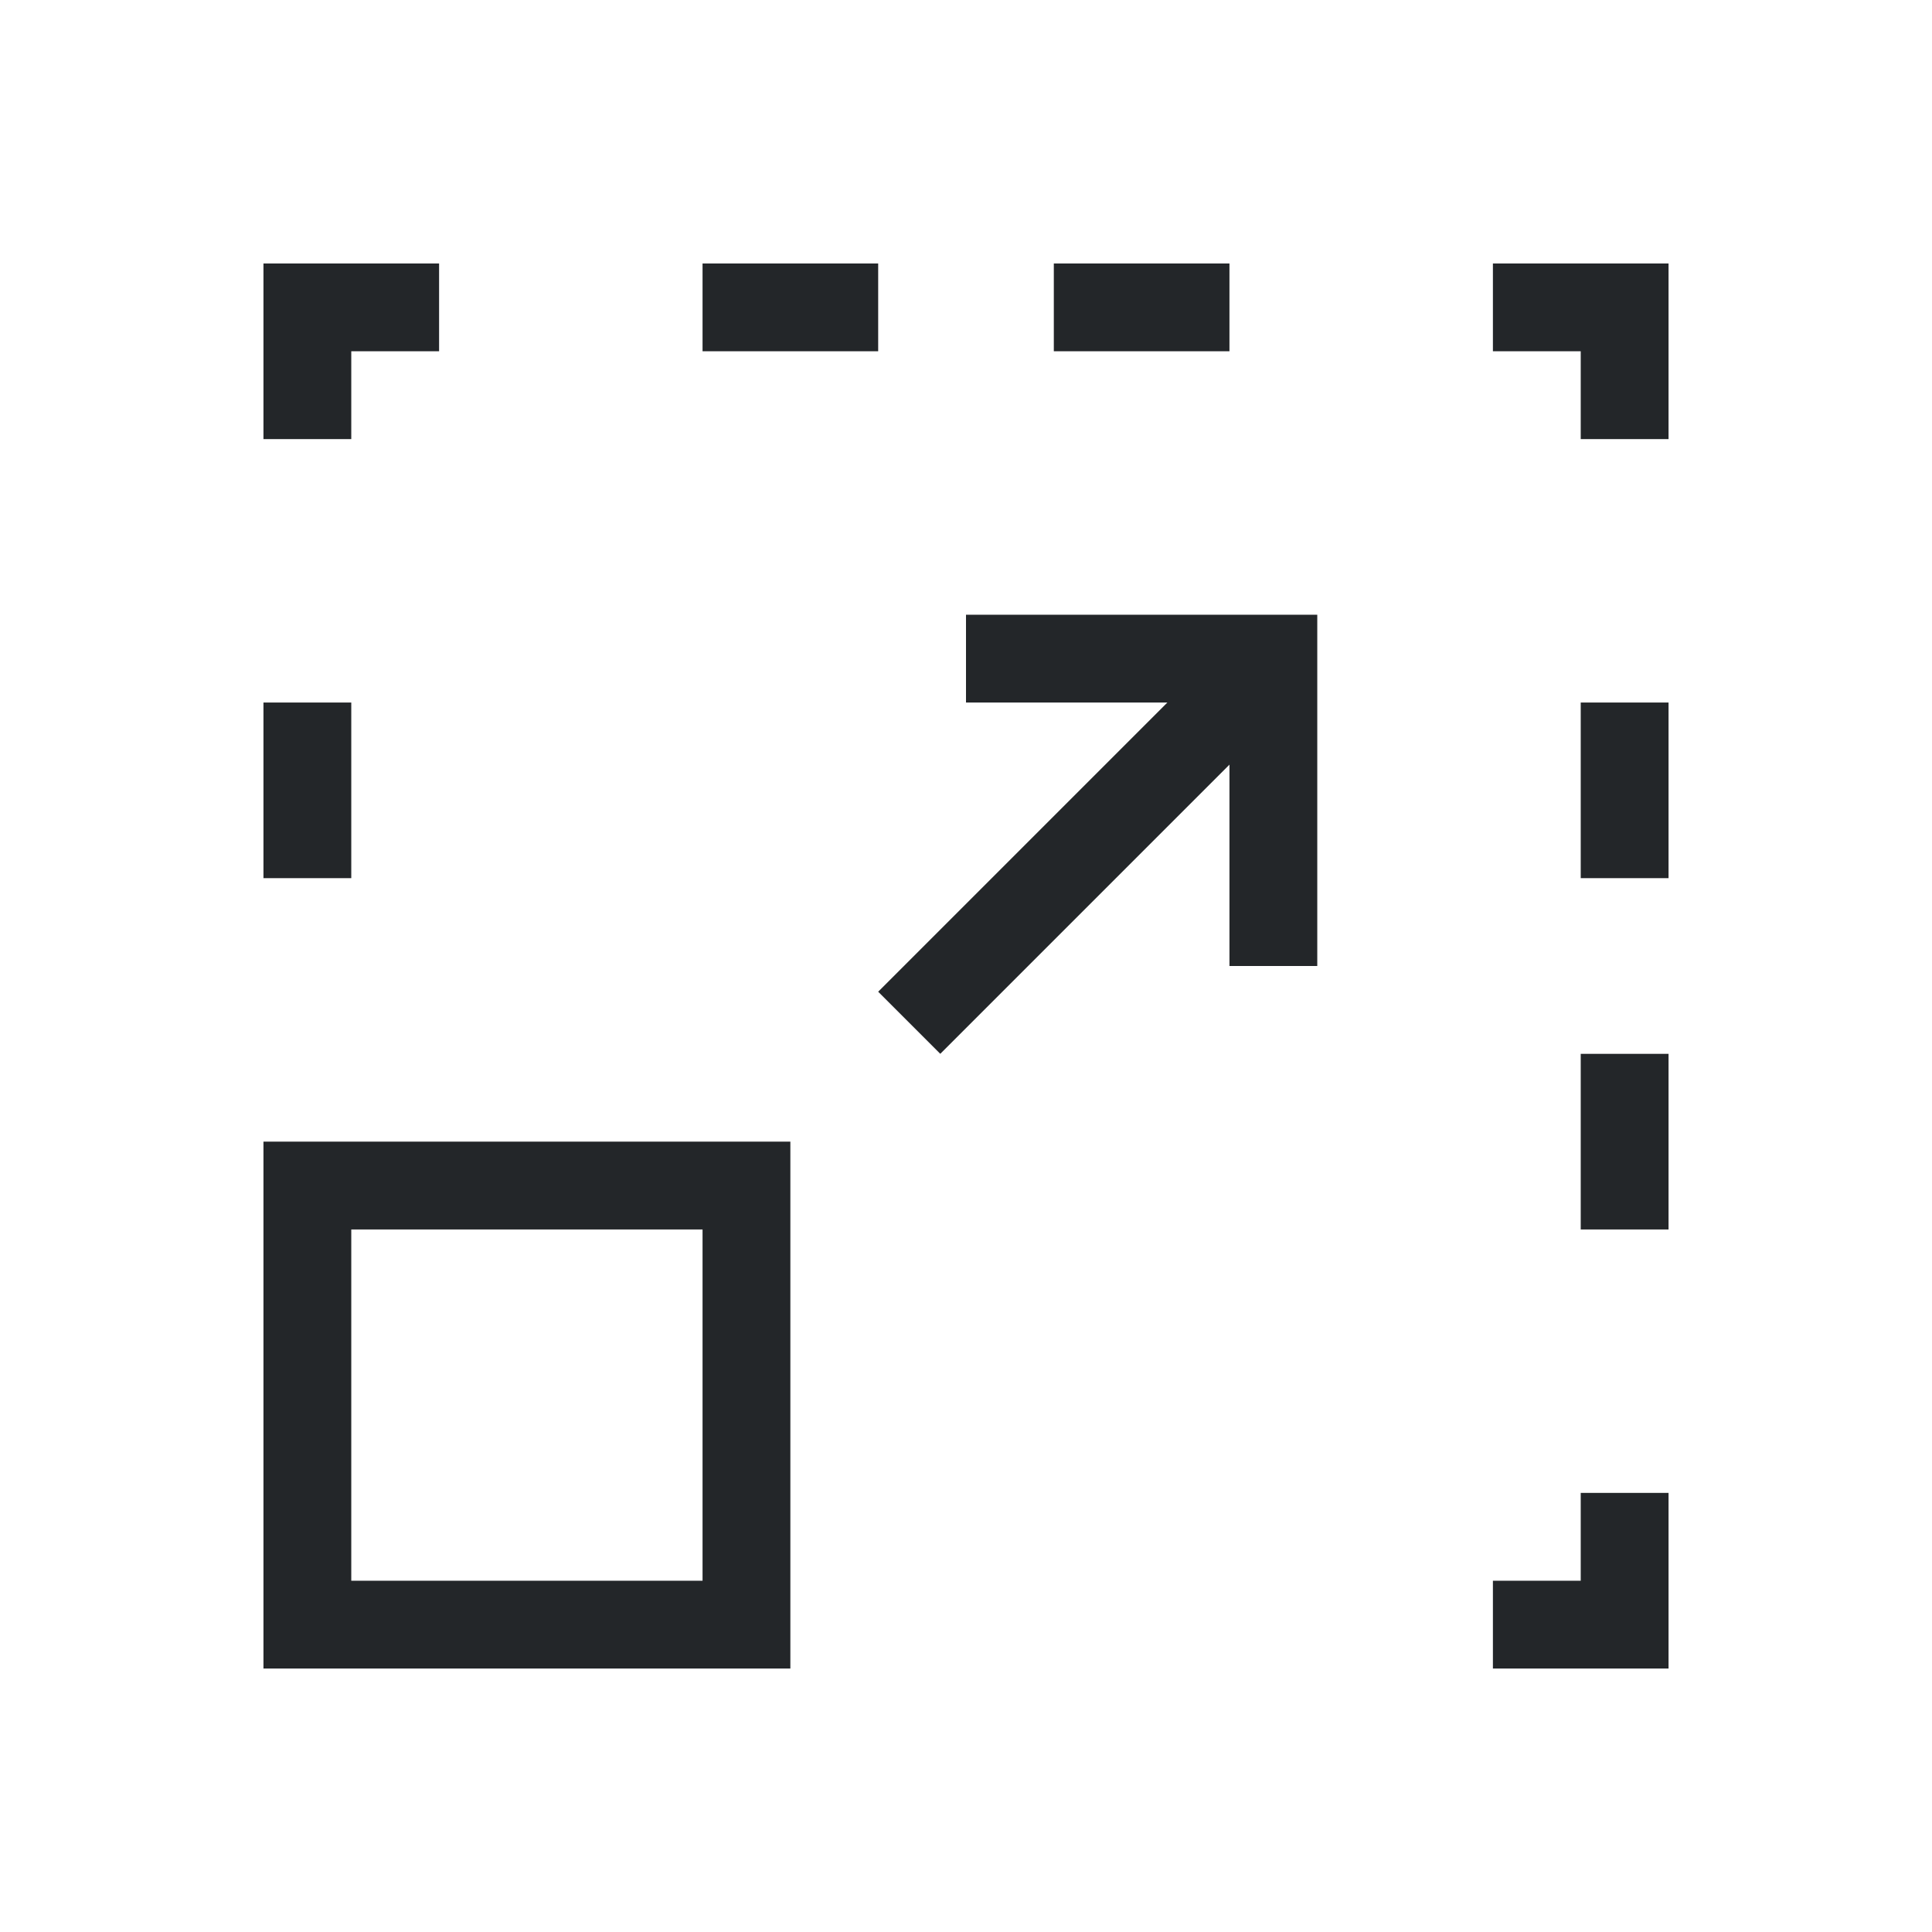
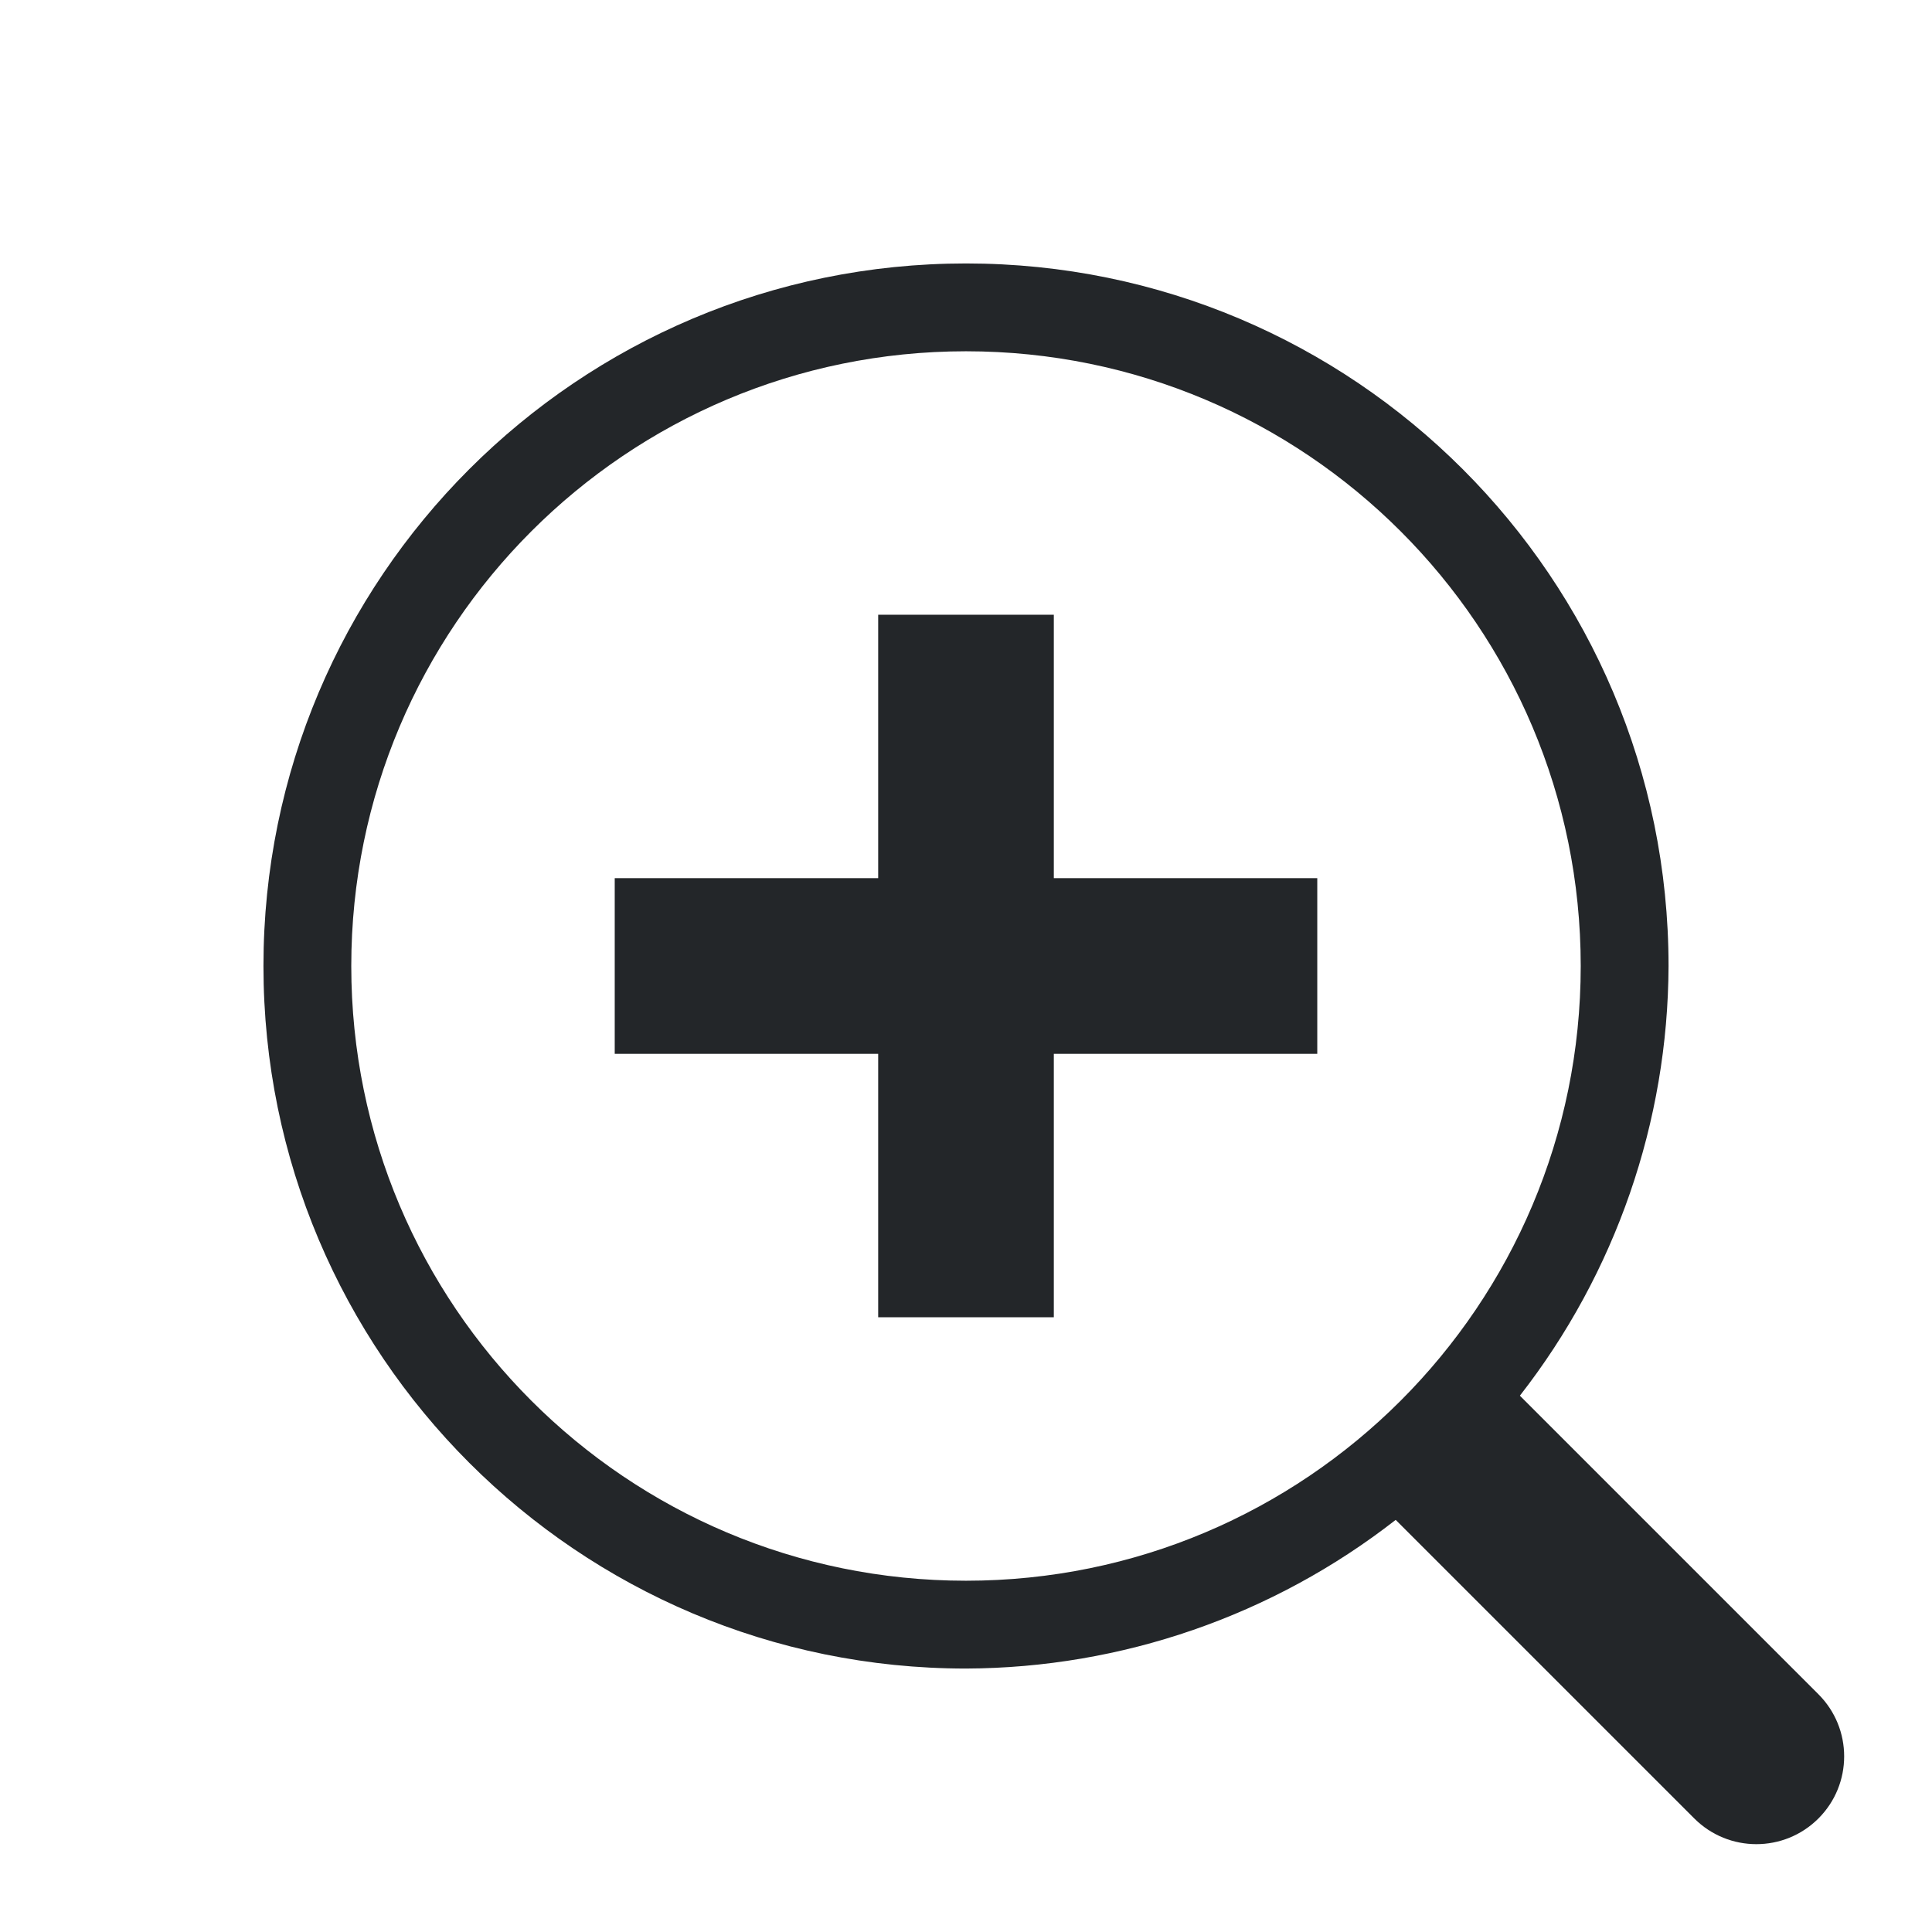
- <svg xmlns="http://www.w3.org/2000/svg" viewBox="0 0 22 22">
+ <svg xmlns="http://www.w3.org/2000/svg" id="svg6" version="1.1" viewBox="0 0 22 22">
  <defs id="defs3051">
    <style type="text/css" id="current-color-scheme">
-       .ColorScheme-Text {
-         color:#232629;
-       }
-       </style>
+         .ColorScheme-Text {            color:#232629;        }
+     </style>
  </defs>
-   <path style="fill:currentColor;fill-opacity:1;stroke:none" d="M 3 3 L 3 5 L 4 5 L 4 4 L 5 4 L 5 3 L 3 3 z M 8 3 L 8 4 L 10 4 L 10 3 L 8 3 z M 12 3 L 12 4 L 14 4 L 14 3 L 12 3 z M 17 3 L 17 4 L 18 4 L 18 5 L 19 5 L 19 3 L 17 3 z M 11 7 L 11 8 L 13.293 8 L 10 11.293 L 10.707 12 L 14 8.707 L 14 11 L 15 11 L 15 7 L 14 7 L 11 7 z M 3 8 L 3 10 L 4 10 L 4 8 L 3 8 z M 18 8 L 18 10 L 19 10 L 19 8 L 18 8 z M 18 12 L 18 14 L 19 14 L 19 12 L 18 12 z M 3 13 L 3 19 L 9 19 L 9 13 L 3 13 z M 4 14 L 8 14 L 8 18 L 4 18 L 4 14 z M 18 17 L 18 18 L 17 18 L 17 19 L 19 19 L 19 17 L 18 17 z " class="ColorScheme-Text" />
+   <path id="path347" d="m11 3a8 8 0 0 0-8 8 8 8 0 0 0 8 8 8 8 0 0 0 4.893-1.693l3.4 3.4a1 1 0 0 0 1.414 0 1 1 0 0 0 0-1.414l-3.4-3.4a8 8 0 0 0 1.693-4.893 8 8 0 0 0-8-8zm0 1a7 7 0 0 1 7 7 7 7 0 0 1-7 7 7 7 0 0 1-7-7 7 7 0 0 1 7-7zm-1 3v3h-3v2h3v3h2v-3h3v-2h-3v-3h-2z" class="ColorScheme-Text" fill="currentColor" stroke-linecap="square" stroke-width="2" style="paint-order:markers stroke fill" />
</svg>
